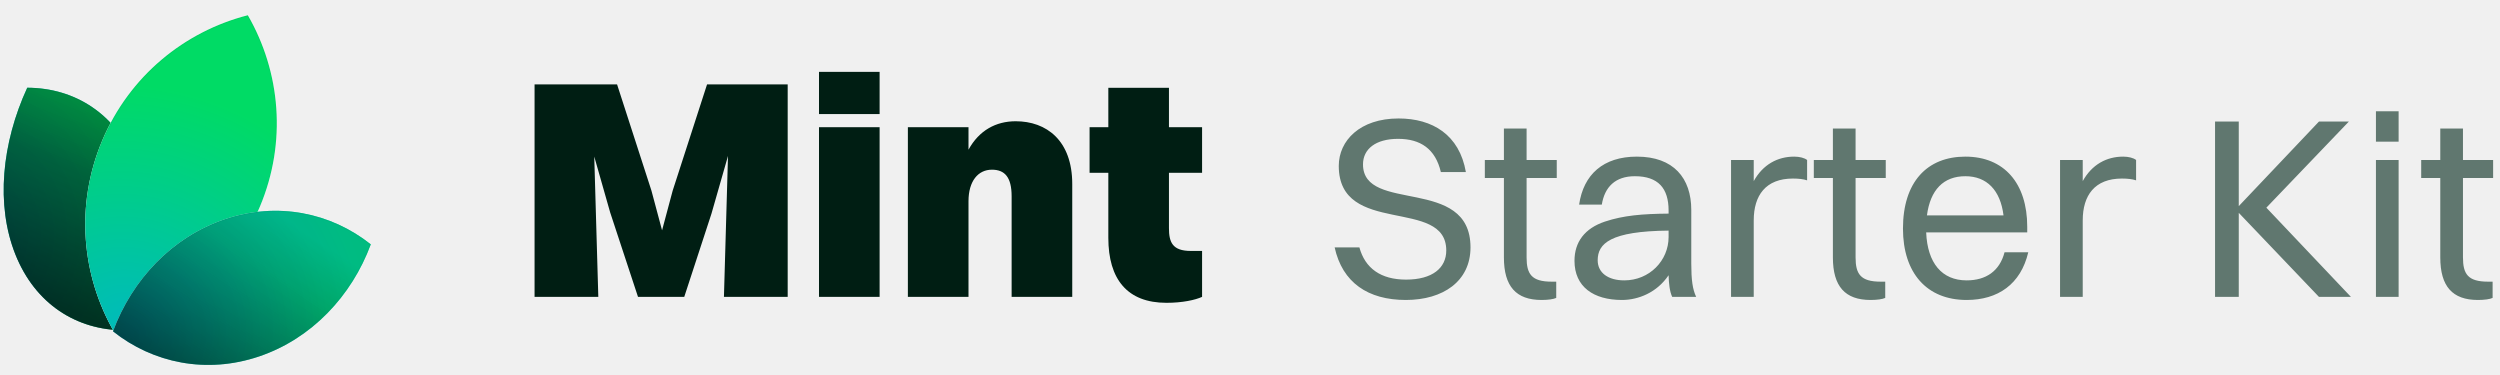
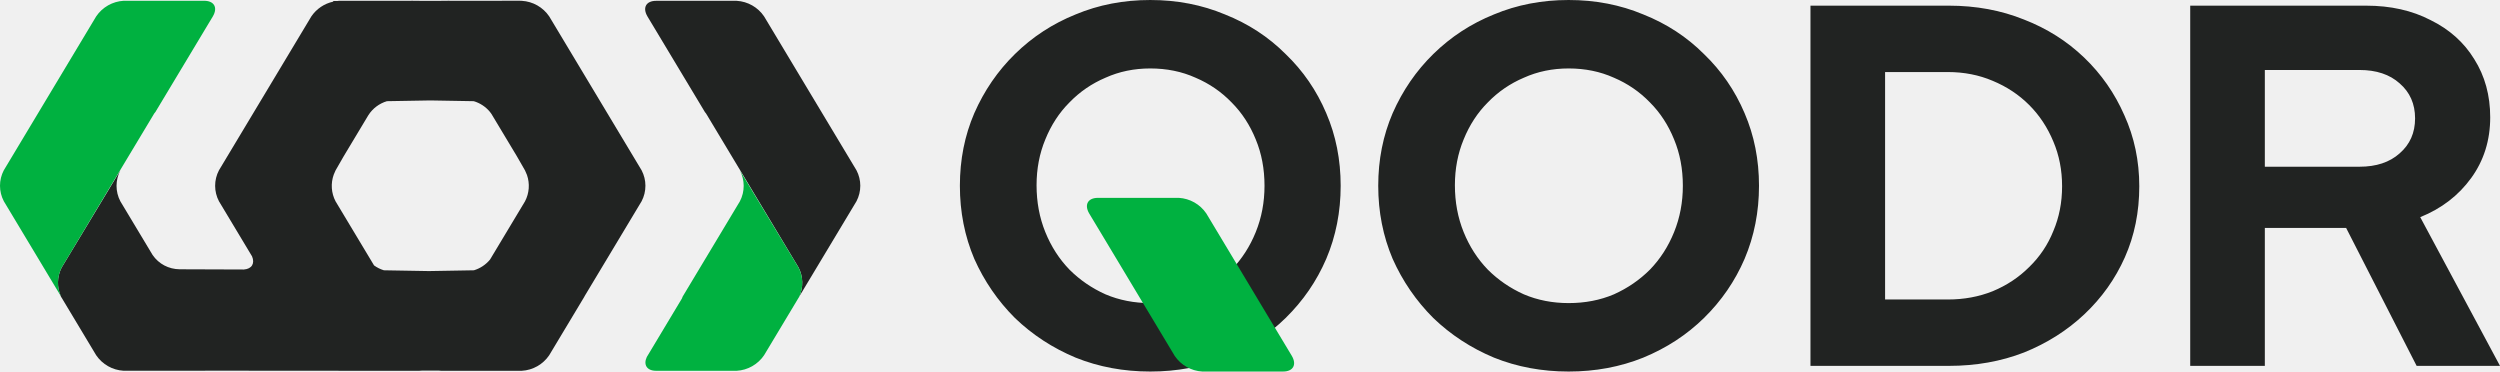
- <svg xmlns="http://www.w3.org/2000/svg" width="160" height="24" viewBox="0 0 160 24" fill="none">
-   <path d="M7.953 21.139C4.896 21.13 2.255 19.458 0.987 16.29C-0.28 13.121 0.109 9.163 1.744 5.615C4.801 5.624 7.442 7.296 8.71 10.465C9.977 13.633 9.588 17.591 7.953 21.139Z" fill="white" />
-   <path d="M7.953 21.139C4.896 21.13 2.255 19.458 0.987 16.29C-0.28 13.121 0.109 9.163 1.744 5.615C4.801 5.624 7.442 7.296 8.71 10.465C9.977 13.633 9.588 17.591 7.953 21.139Z" fill="url(#paint0_radial_115_86)" />
-   <path d="M7.953 21.139C4.896 21.13 2.255 19.458 0.987 16.29C-0.28 13.121 0.109 9.163 1.744 5.615C4.801 5.624 7.442 7.296 8.71 10.465C9.977 13.633 9.588 17.591 7.953 21.139Z" fill="black" fill-opacity="0.5" style="mix-blend-mode:hard-light" />
-   <path d="M7.953 21.139C4.896 21.13 2.255 19.458 0.987 16.29C-0.28 13.121 0.109 9.163 1.744 5.615C4.801 5.624 7.442 7.296 8.71 10.465C9.977 13.633 9.588 17.591 7.953 21.139Z" fill="url(#paint1_linear_115_86)" fill-opacity="0.5" style="mix-blend-mode:hard-light" />
-   <path d="M7.935 21.111C4.897 21.096 2.274 19.431 1.013 16.279C-0.248 13.124 0.136 9.182 1.762 5.643C4.8 5.659 7.423 7.324 8.684 10.476C9.945 13.63 9.561 17.572 7.935 21.111Z" stroke="url(#paint2_linear_115_86)" stroke-opacity="0.05" stroke-width="0.056" />
-   <path d="M7.31 21.257C11.354 20.221 14.884 17.375 16.628 13.236C18.373 9.097 17.945 4.587 15.86 0.976C11.816 2.012 8.287 4.858 6.542 8.998C4.797 13.137 5.225 17.646 7.31 21.257Z" fill="white" />
-   <path d="M7.31 21.257C11.354 20.221 14.884 17.375 16.628 13.236C18.373 9.097 17.945 4.587 15.86 0.976C11.816 2.012 8.287 4.858 6.542 8.998C4.797 13.137 5.225 17.646 7.31 21.257Z" fill="url(#paint3_radial_115_86)" />
-   <path d="M16.602 13.225C14.864 17.349 11.351 20.187 7.324 21.225C5.253 17.624 4.829 13.132 6.568 9.009C8.306 4.885 11.819 2.047 15.846 1.009C17.918 4.61 18.341 9.101 16.602 13.225Z" stroke="url(#paint4_linear_115_86)" stroke-opacity="0.05" stroke-width="0.056" />
-   <path d="M7.234 21.207C9.789 23.237 13.21 23.951 16.577 22.814C19.944 21.677 22.506 18.945 23.73 15.638C21.175 13.608 17.754 12.894 14.387 14.031C11.02 15.168 8.458 17.901 7.234 21.207Z" fill="white" />
-   <path d="M7.234 21.207C9.789 23.237 13.21 23.951 16.577 22.814C19.944 21.677 22.506 18.945 23.73 15.638C21.175 13.608 17.754 12.894 14.387 14.031C11.02 15.168 8.458 17.901 7.234 21.207Z" fill="url(#paint5_radial_115_86)" />
-   <path d="M7.234 21.207C9.789 23.237 13.21 23.951 16.577 22.814C19.944 21.677 22.506 18.945 23.73 15.638C21.175 13.608 17.754 12.894 14.387 14.031C11.02 15.168 8.458 17.901 7.234 21.207Z" fill="black" fill-opacity="0.2" style="mix-blend-mode:hard-light" />
-   <path d="M7.234 21.207C9.789 23.237 13.21 23.951 16.577 22.814C19.944 21.677 22.506 18.945 23.73 15.638C21.175 13.608 17.754 12.894 14.387 14.031C11.02 15.168 8.458 17.901 7.234 21.207Z" fill="url(#paint6_linear_115_86)" fill-opacity="0.5" style="mix-blend-mode:hard-light" />
-   <path d="M16.568 22.787C13.218 23.918 9.814 23.212 7.267 21.198C8.492 17.907 11.044 15.189 14.396 14.058C17.747 12.927 21.15 13.633 23.697 15.648C22.472 18.938 19.92 21.656 16.568 22.787Z" stroke="url(#paint7_linear_115_86)" stroke-opacity="0.05" stroke-width="0.056" />
-   <path d="M34.212 19V5.4H39.492L41.692 12.2L42.372 14.74L43.052 12.2L45.252 5.4H50.412V19H46.332L46.592 9.98L45.532 13.68L43.792 19H40.832L39.052 13.6L38.032 10.02L38.292 19H34.212ZM52.416 7.3V4.6H56.295V7.3H52.416ZM52.416 19V8.14H56.295V19H52.416ZM58.104 19V8.14H61.984V9.58C62.664 8.34 63.744 7.76 65.004 7.76C66.964 7.76 68.624 8.98 68.624 11.78V19H64.744V12.56C64.744 11.34 64.304 10.86 63.484 10.86C62.604 10.86 61.984 11.58 61.984 12.88V19H58.104ZM70.933 15.22V11.06H69.733V8.14H70.933V5.62H74.813V8.14H76.933V11.06H74.813V14.6C74.813 15.5 75.033 16.06 76.213 16.06H76.933V19C76.493 19.2 75.673 19.38 74.653 19.38C72.153 19.38 70.933 17.88 70.933 15.22Z" fill="#001E13" />
-   <path d="M87.232 10.519C87.232 13.687 94.112 11.229 94.112 15.832C94.112 17.994 92.364 19.198 89.971 19.198C87.562 19.198 85.912 18.093 85.417 15.832H87.001C87.364 17.169 88.371 17.895 89.987 17.895C91.671 17.895 92.561 17.152 92.561 16.03C92.561 12.598 85.681 15.155 85.681 10.618C85.681 9.001 87.034 7.582 89.509 7.582C91.671 7.582 93.403 8.621 93.816 11.014H92.215C91.868 9.529 90.912 8.886 89.476 8.886C88.057 8.886 87.232 9.529 87.232 10.519ZM96.25 16.476V11.393H95.029V10.239H96.25V8.226H97.702V10.239H99.632V11.393H97.702V16.476C97.702 17.532 98.015 18.026 99.302 18.026H99.599V19.066C99.434 19.148 99.071 19.198 98.659 19.198C97.025 19.198 96.25 18.323 96.25 16.476ZM102.516 13.093H101.064C101.345 11.162 102.615 10.024 104.76 10.024C107.103 10.024 108.242 11.393 108.242 13.44V16.888C108.242 17.895 108.324 18.521 108.555 19H107.021C106.856 18.654 106.806 18.142 106.79 17.614C106.047 18.72 104.859 19.198 103.803 19.198C101.988 19.198 100.767 18.357 100.767 16.69C100.767 15.486 101.427 14.611 102.714 14.182C103.902 13.786 105.107 13.687 106.79 13.671V13.473C106.79 12.053 106.13 11.278 104.628 11.278C103.374 11.278 102.698 11.971 102.516 13.093ZM102.252 16.657C102.252 17.465 102.929 17.944 103.952 17.944C105.569 17.944 106.79 16.674 106.79 15.172V14.759C103.061 14.793 102.252 15.585 102.252 16.657ZM110.787 19V10.239H112.239V11.591C112.833 10.519 113.774 10.024 114.83 10.024C115.176 10.024 115.49 10.107 115.655 10.239V11.542C115.407 11.46 115.094 11.427 114.747 11.427C112.998 11.427 112.239 12.515 112.239 14.1V19H110.787ZM117.305 16.476V11.393H116.084V10.239H117.305V8.226H118.757V10.239H120.688V11.393H118.757V16.476C118.757 17.532 119.071 18.026 120.358 18.026H120.655V19.066C120.49 19.148 120.127 19.198 119.714 19.198C118.081 19.198 117.305 18.323 117.305 16.476ZM129.809 16.145C129.33 18.192 127.862 19.198 125.865 19.198C123.324 19.198 121.79 17.482 121.79 14.627C121.79 11.658 123.324 10.024 125.783 10.024C128.258 10.024 129.743 11.723 129.743 14.512V14.875H123.275C123.357 16.838 124.281 17.944 125.865 17.944C127.103 17.944 127.977 17.35 128.291 16.145H129.809ZM125.783 11.278C124.38 11.278 123.539 12.152 123.324 13.786H128.225C128.027 12.169 127.152 11.278 125.783 11.278ZM131.843 19V10.239H133.295V11.591C133.889 10.519 134.829 10.024 135.885 10.024C136.232 10.024 136.545 10.107 136.71 10.239V11.542C136.463 11.46 136.149 11.427 135.803 11.427C134.054 11.427 133.295 12.515 133.295 14.1V19H131.843ZM141.763 19V7.78H143.281V13.192L148.413 7.78H150.327L145.047 13.291L150.459 19H148.413L143.281 13.621V19H141.763ZM152.06 9.067V7.12H153.512V9.067H152.06ZM152.06 19V10.239H153.512V19H152.06ZM156.178 16.476V11.393H154.957V10.239H156.178V8.226H157.63V10.239H159.56V11.393H157.63V16.476C157.63 17.532 157.943 18.026 159.23 18.026H159.527V19.066C159.362 19.148 158.999 19.198 158.587 19.198C156.953 19.198 156.178 18.323 156.178 16.476Z" fill="#002719" fill-opacity="0.6" />
-   <defs>
-     <radialGradient id="paint0_radial_115_86" cx="0" cy="0" r="1" gradientUnits="userSpaceOnUse" gradientTransform="translate(-3.00503 15.023) rotate(-10.029) scale(17.9572 17.784)">
-       <stop stop-color="#00B0BB" />
-       <stop offset="1" stop-color="#00DB65" />
-     </radialGradient>
-     <linearGradient id="paint1_linear_115_86" x1="7.39" y1="4.813" x2="1.63" y2="18.689" gradientUnits="userSpaceOnUse">
-       <stop stop-color="#18E299" />
-       <stop offset="1" />
-     </linearGradient>
-     <linearGradient id="paint2_linear_115_86" x1="7.948" y1="8.016" x2="1.761" y2="18.746" gradientUnits="userSpaceOnUse">
-       <stop />
-       <stop offset="1" stop-opacity="0" />
-     </linearGradient>
-     <radialGradient id="paint3_radial_115_86" cx="0" cy="0" r="1" gradientUnits="userSpaceOnUse" gradientTransform="translate(8.11404 20.8822) rotate(-75.7542) scale(21.6246 23.7772)">
-       <stop stop-color="#00BBBB" />
-       <stop offset="0.713" stop-color="#00DB65" />
-     </radialGradient>
-     <linearGradient id="paint4_linear_115_86" x1="7.602" y1="5.871" x2="15.556" y2="16.372" gradientUnits="userSpaceOnUse">
-       <stop />
-       <stop offset="1" stop-opacity="0" />
-     </linearGradient>
-     <radialGradient id="paint5_radial_115_86" cx="0" cy="0" r="1" gradientUnits="userSpaceOnUse" gradientTransform="translate(7.84537 21.5181) rotate(-20.3525) scale(18.5603 17.32)">
-       <stop stop-color="#00B0BB" />
-       <stop offset="1" stop-color="#00DB65" />
-     </radialGradient>
-     <linearGradient id="paint6_linear_115_86" x1="16.808" y1="13.007" x2="10.041" y2="22.994" gradientUnits="userSpaceOnUse">
-       <stop stop-color="#00B1BC" />
-       <stop offset="1" />
-     </linearGradient>
-     <linearGradient id="paint7_linear_115_86" x1="16.808" y1="13.007" x2="14.169" y2="23.841" gradientUnits="userSpaceOnUse">
-       <stop />
-       <stop offset="1" stop-opacity="0" />
-     </linearGradient>
-   </defs>
+ <svg xmlns="http://www.w3.org/2000/svg" width="90.827mm" height="13.498mm" viewBox="0 0 90.827 13.498" version="1.1" id="svg259">
+   <defs id="defs256" />
+   <g id="layer1" transform="translate(51.50877,-174.4476)">
+     <g id="g254" transform="matrix(0.0254065,0,0,0.0254065,-8.504458,139.7369)">
+       <path id="path216" style="font-weight:bold;font-size:551.291px;font-family:'Red Hat Display';-inkscape-font-specification:'Red Hat Display Bold';fill:#212322;stroke-width:61.319" d="m -47.769,1366.217 c -38.263,0 -73.836,6.869 -106.703,20.604 -32.867,13.245 -61.813,32.139 -86.831,56.667 -24.527,24.037 -43.905,52.237 -58.131,84.614 -13.735,31.886 -20.604,66.472 -20.604,103.754 0,37.282 6.869,72.109 20.604,104.486 14.226,31.886 33.604,60.086 58.131,84.614 25.018,24.037 53.964,42.931 86.831,56.667 32.867,13.245 68.44,19.872 106.703,19.872 38.263,0 73.816,-6.627 106.682,-19.872 33.357,-13.735 62.303,-32.63 86.831,-56.667 25.018,-24.527 44.396,-52.728 58.131,-84.614 13.735,-32.376 20.604,-67.204 20.604,-104.486 0,-37.282 -6.869,-71.868 -20.604,-103.754 -13.735,-32.376 -33.113,-60.577 -58.131,-84.614 -24.527,-24.527 -53.473,-43.422 -86.831,-56.667 -32.867,-13.735 -68.42,-20.604 -106.682,-20.604 z m 598.215,0 c -38.263,0 -73.836,6.869 -106.703,20.604 -32.867,13.245 -61.792,32.139 -86.81,56.667 -24.527,24.037 -43.905,52.237 -58.131,84.614 -13.735,31.886 -20.604,66.472 -20.604,103.754 0,37.282 6.869,72.109 20.604,104.486 14.226,31.886 33.604,60.086 58.131,84.614 25.018,24.037 53.944,42.931 86.81,56.667 32.867,13.245 68.44,19.872 106.703,19.872 38.263,0 73.836,-6.627 106.703,-19.872 33.357,-13.735 62.283,-32.63 86.81,-56.667 25.018,-24.527 44.396,-52.728 58.131,-84.614 13.735,-32.376 20.604,-67.204 20.604,-104.486 0,-37.282 -6.869,-71.868 -20.604,-103.754 -13.735,-32.376 -33.113,-60.577 -58.131,-84.614 -24.527,-24.527 -53.453,-43.422 -86.81,-56.667 -32.867,-13.735 -68.44,-20.604 -106.703,-20.604 z m 345.838,8.095 v 515.086 h 197.927 c 38.754,0 74.568,-6.386 107.435,-19.14 32.867,-13.245 61.571,-31.394 86.099,-54.45 25.018,-23.546 44.396,-50.78 58.131,-81.685 13.735,-30.905 20.604,-64.745 20.604,-101.537 0,-36.301 -7.111,-70.141 -21.337,-101.537 -13.735,-31.395 -32.871,-58.871 -57.399,-82.417 -24.527,-23.546 -53.232,-41.696 -86.099,-54.45 -32.867,-13.245 -68.682,-19.872 -107.435,-19.872 z m 543.033,0 v 515.086 h 106.703 v -197.215 h 116.263 l 100.804,197.215 h 119.212 l -114.066,-212.653 c 30.414,-12.264 54.707,-30.916 72.857,-55.934 18.15,-25.018 27.215,-53.964 27.215,-86.831 0,-31.395 -7.594,-59.112 -22.801,-83.149 -14.716,-24.037 -35.565,-42.669 -62.545,-55.914 -26.49,-13.735 -57.148,-20.604 -91.977,-20.604 z m -1487.087,89.78 c 23.546,0 45.12,4.411 64.742,13.241 19.622,8.339 36.784,20.103 51.5,35.31 14.716,14.717 26.259,32.382 34.598,52.985 8.339,20.113 12.509,42.19 12.509,66.227 0,23.546 -4.17,45.623 -12.509,66.227 -8.339,20.603 -19.882,38.511 -34.598,53.718 -14.716,14.716 -31.879,26.48 -51.5,35.31 -19.622,8.339 -41.195,12.509 -64.742,12.509 -23.056,0 -44.408,-4.17 -64.03,-12.509 -19.622,-8.83 -36.784,-20.593 -51.501,-35.31 -14.716,-15.207 -26.238,-33.114 -34.578,-53.718 -8.339,-20.603 -12.509,-42.922 -12.509,-66.959 0,-23.546 4.17,-45.382 12.509,-65.494 8.339,-20.603 19.861,-38.269 34.578,-52.985 14.716,-15.207 31.879,-26.971 51.501,-35.31 19.622,-8.83 40.974,-13.241 64.03,-13.241 z m 598.215,0 c 23.546,0 45.14,4.411 64.762,13.241 19.622,8.339 36.784,20.103 51.5,35.31 14.716,14.717 26.238,32.382 34.578,52.985 8.339,20.113 12.509,42.19 12.509,66.227 0,23.546 -4.17,45.623 -12.509,66.227 -8.339,20.603 -19.861,38.511 -34.578,53.718 -14.716,14.716 -31.878,26.48 -51.5,35.31 -19.622,8.339 -41.216,12.509 -64.762,12.509 -23.056,0 -44.388,-4.17 -64.01,-12.509 -19.622,-8.83 -36.804,-20.593 -51.521,-35.31 -14.716,-15.207 -26.238,-33.114 -34.578,-53.718 -8.339,-20.603 -12.509,-42.922 -12.509,-66.959 0,-23.546 4.17,-45.382 12.509,-65.494 8.339,-20.603 19.861,-38.269 34.578,-52.985 14.716,-15.207 31.899,-26.971 51.521,-35.31 19.622,-8.83 40.954,-13.241 64.01,-13.241 z m 995.575,2.197 h 135.382 c 24.037,0 43.173,6.386 57.399,19.14 14.716,12.754 22.069,29.433 22.069,50.036 0,20.603 -7.352,37.282 -22.069,50.036 -14.226,12.754 -33.362,19.119 -57.399,19.119 h -135.382 z m -543.033,2.949 h 89.76 c 23.056,0 44.408,4.17 64.03,12.509 20.113,8.339 37.516,19.861 52.233,34.578 14.716,14.716 26.238,32.141 34.578,52.253 8.339,19.622 12.509,40.954 12.509,64.01 0,23.056 -4.17,44.388 -12.509,64.01 -7.849,19.622 -19.371,36.804 -34.578,51.521 -14.716,14.716 -32.12,26.238 -52.233,34.578 -19.622,7.849 -40.974,11.777 -64.03,11.777 h -89.76 z" />
+       <path id="path21033" style="fill:#00b140;fill-opacity:1;stroke-width:9.56" d="m -122.642,1649.137 c -14.148,0 -19.884,9.559 -12.523,22.274 l 46.194,76.883 h -0.013 l 76.195,126.919 a 51.048,51.048 0 0 0 39.291,22.274 h 115.671 c 14.148,0 19.884,-9.559 12.523,-22.274 l -46.194,-76.883 h 0.013 l -76.195,-126.919 a 51.048,51.048 0 0 0 -39.29,-22.274 z" />
+       <g id="g21045" transform="matrix(1.329457,0,0,1.329457,227.5953,1593.307)">
+         <path id="path21037" style="fill:#212322;fill-opacity:1;stroke-width:7.162" d="m -1000.331,-170.021 -5e-4,5e-4 -5.663,0.097 h -74.024 a 38.246,38.246 0 0 0 -1.311,0.162 l -4.613,0.01 v 0.694 a 38.246,38.246 0 0 0 -23.514,15.826 l -99.412,165.59 a 35.811,35.811 0 0 0 0,33.304 l 30.762,51.209 -6e-4,5e-4 4.817,8.018 c 3.226,7.531 -0.114,13.553 -8.778,14.175 l -69.042,-0.244 c -11.748,-0.099 -22.551,-5.705 -29.159,-15.418 l -34.672,-57.721 a 35.811,35.811 0 0 1 0,-33.233 l -63.099,104.496 a 35.811,35.811 0 0 0 -0.788,31.227 l 37.888,63.099 a 38.246,38.246 0 0 0 29.437,16.688 h 86.662 c 0.573,0 1.123,-0.024 1.655,-0.066 l 142.728,0.066 v 0 a 38.246,38.246 0 0 0 0.438,0.051 h 86.662 c 0.994,0 1.924,-0.068 2.796,-0.192 l 17.875,-0.019 c 0.905,0.136 1.873,0.211 2.912,0.211 h 31.793 c 0.01,2e-4 0.013,0 0.02,0 h 1.533 53.316 a 38.246,38.246 0 0 0 29.437,-16.688 l 37.888,-63.099 a 35.811,35.811 0 0 0 0.24,-0.543 l 5.393,-8.977 25.129,-41.833 v -6e-4 l 30.761,-51.209 a 35.811,35.811 0 0 0 0,-33.304 l -99.411,-165.59 a 38.246,38.246 0 0 0 -29.437,-16.688 h -1.672 v -0.097 l -72.311,0.095 -5.55,-0.095 a 35.811,35.811 0 0 0 -0.626,0.097 h -6.503 c -0.122,0 -0.232,0.013 -0.352,0.015 l -22.2,0.029 c -0.343,-0.016 -0.674,-0.044 -1.031,-0.044 h -6.348 a 35.811,35.811 0 0 0 -0.626,-0.097 z m 18.845,107.232 46.702,0.81 a 35.811,35.811 0 0 1 17.332,11.44 l 0.178,0.296 c 0.184,0.295 0.425,0.552 0.655,0.801 a 35.811,35.811 0 0 1 0.834,1.156 l 27.291,45.426 8.821,15.358 2.105,4.872 a 35.811,35.811 0 0 1 -2.105,28.36 l -37.615,62.619 a 35.811,35.811 0 0 1 -17.337,11.562 l -48.421,0.839 -48.422,-0.839 a 35.811,35.811 0 0 1 -10.582,-5.25 l -41.407,-68.931 a 35.811,35.811 0 0 1 -1.941,-28.739 l 1.941,-4.493 8.821,-15.358 26.522,-44.146 a 35.811,35.811 0 0 1 19.923,-14.973 z" />
+         <path d="m -585.453,116.85 a 35.811,35.811 0 0 1 0.788,31.227 L -523.142,45.658 a 35.811,35.811 0 0 0 0,-33.304 l -99.411,-165.59 a 38.246,38.246 0 0 0 -29.437,-16.688 h -86.663 c -10.6,0 -14.897,7.162 -9.383,16.688 l 61.881,102.992 c 0.358,0.573 0.931,1.003 1.218,1.504 z" fill="url(#a)" id="path21039" style="fill:#212322;fill-opacity:1;stroke-width:7.162" />
+         <path d="m -738.653,228.008 h 86.663 a 38.246,38.246 0 0 0 29.437,-16.688 l 37.888,-63.099 a 35.811,35.811 0 0 0 -0.788,-31.227 L -648.552,12.497 a 35.811,35.811 0 0 1 0,33.232 l -61.523,102.42 c -0.358,0.716 -0.501,1.504 -0.859,2.148 l -37.745,62.884 c -3.868,8.236 0,14.826 10.027,14.826 z" fill="url(#b)" id="path21041" style="fill:#00b140;fill-opacity:1;stroke-width:7.162" />
+         <path d="m -1377.965,116.803 a 35.811,35.811 0 0 0 -0.788,31.227 l -61.523,-102.419 a 35.811,35.811 0 0 1 0,-33.304 l 99.411,-165.59 a 38.246,38.246 0 0 1 29.437,-16.688 h 86.662 c 10.6,0 14.897,7.162 9.383,16.688 l -61.881,102.992 c -0.358,0.573 -0.931,1.003 -1.218,1.504 z" fill="url(#a)" id="path21043" style="fill:#00b140;fill-opacity:1;stroke-width:7.162" />
+       </g>
+     </g>
+   </g>
</svg>
